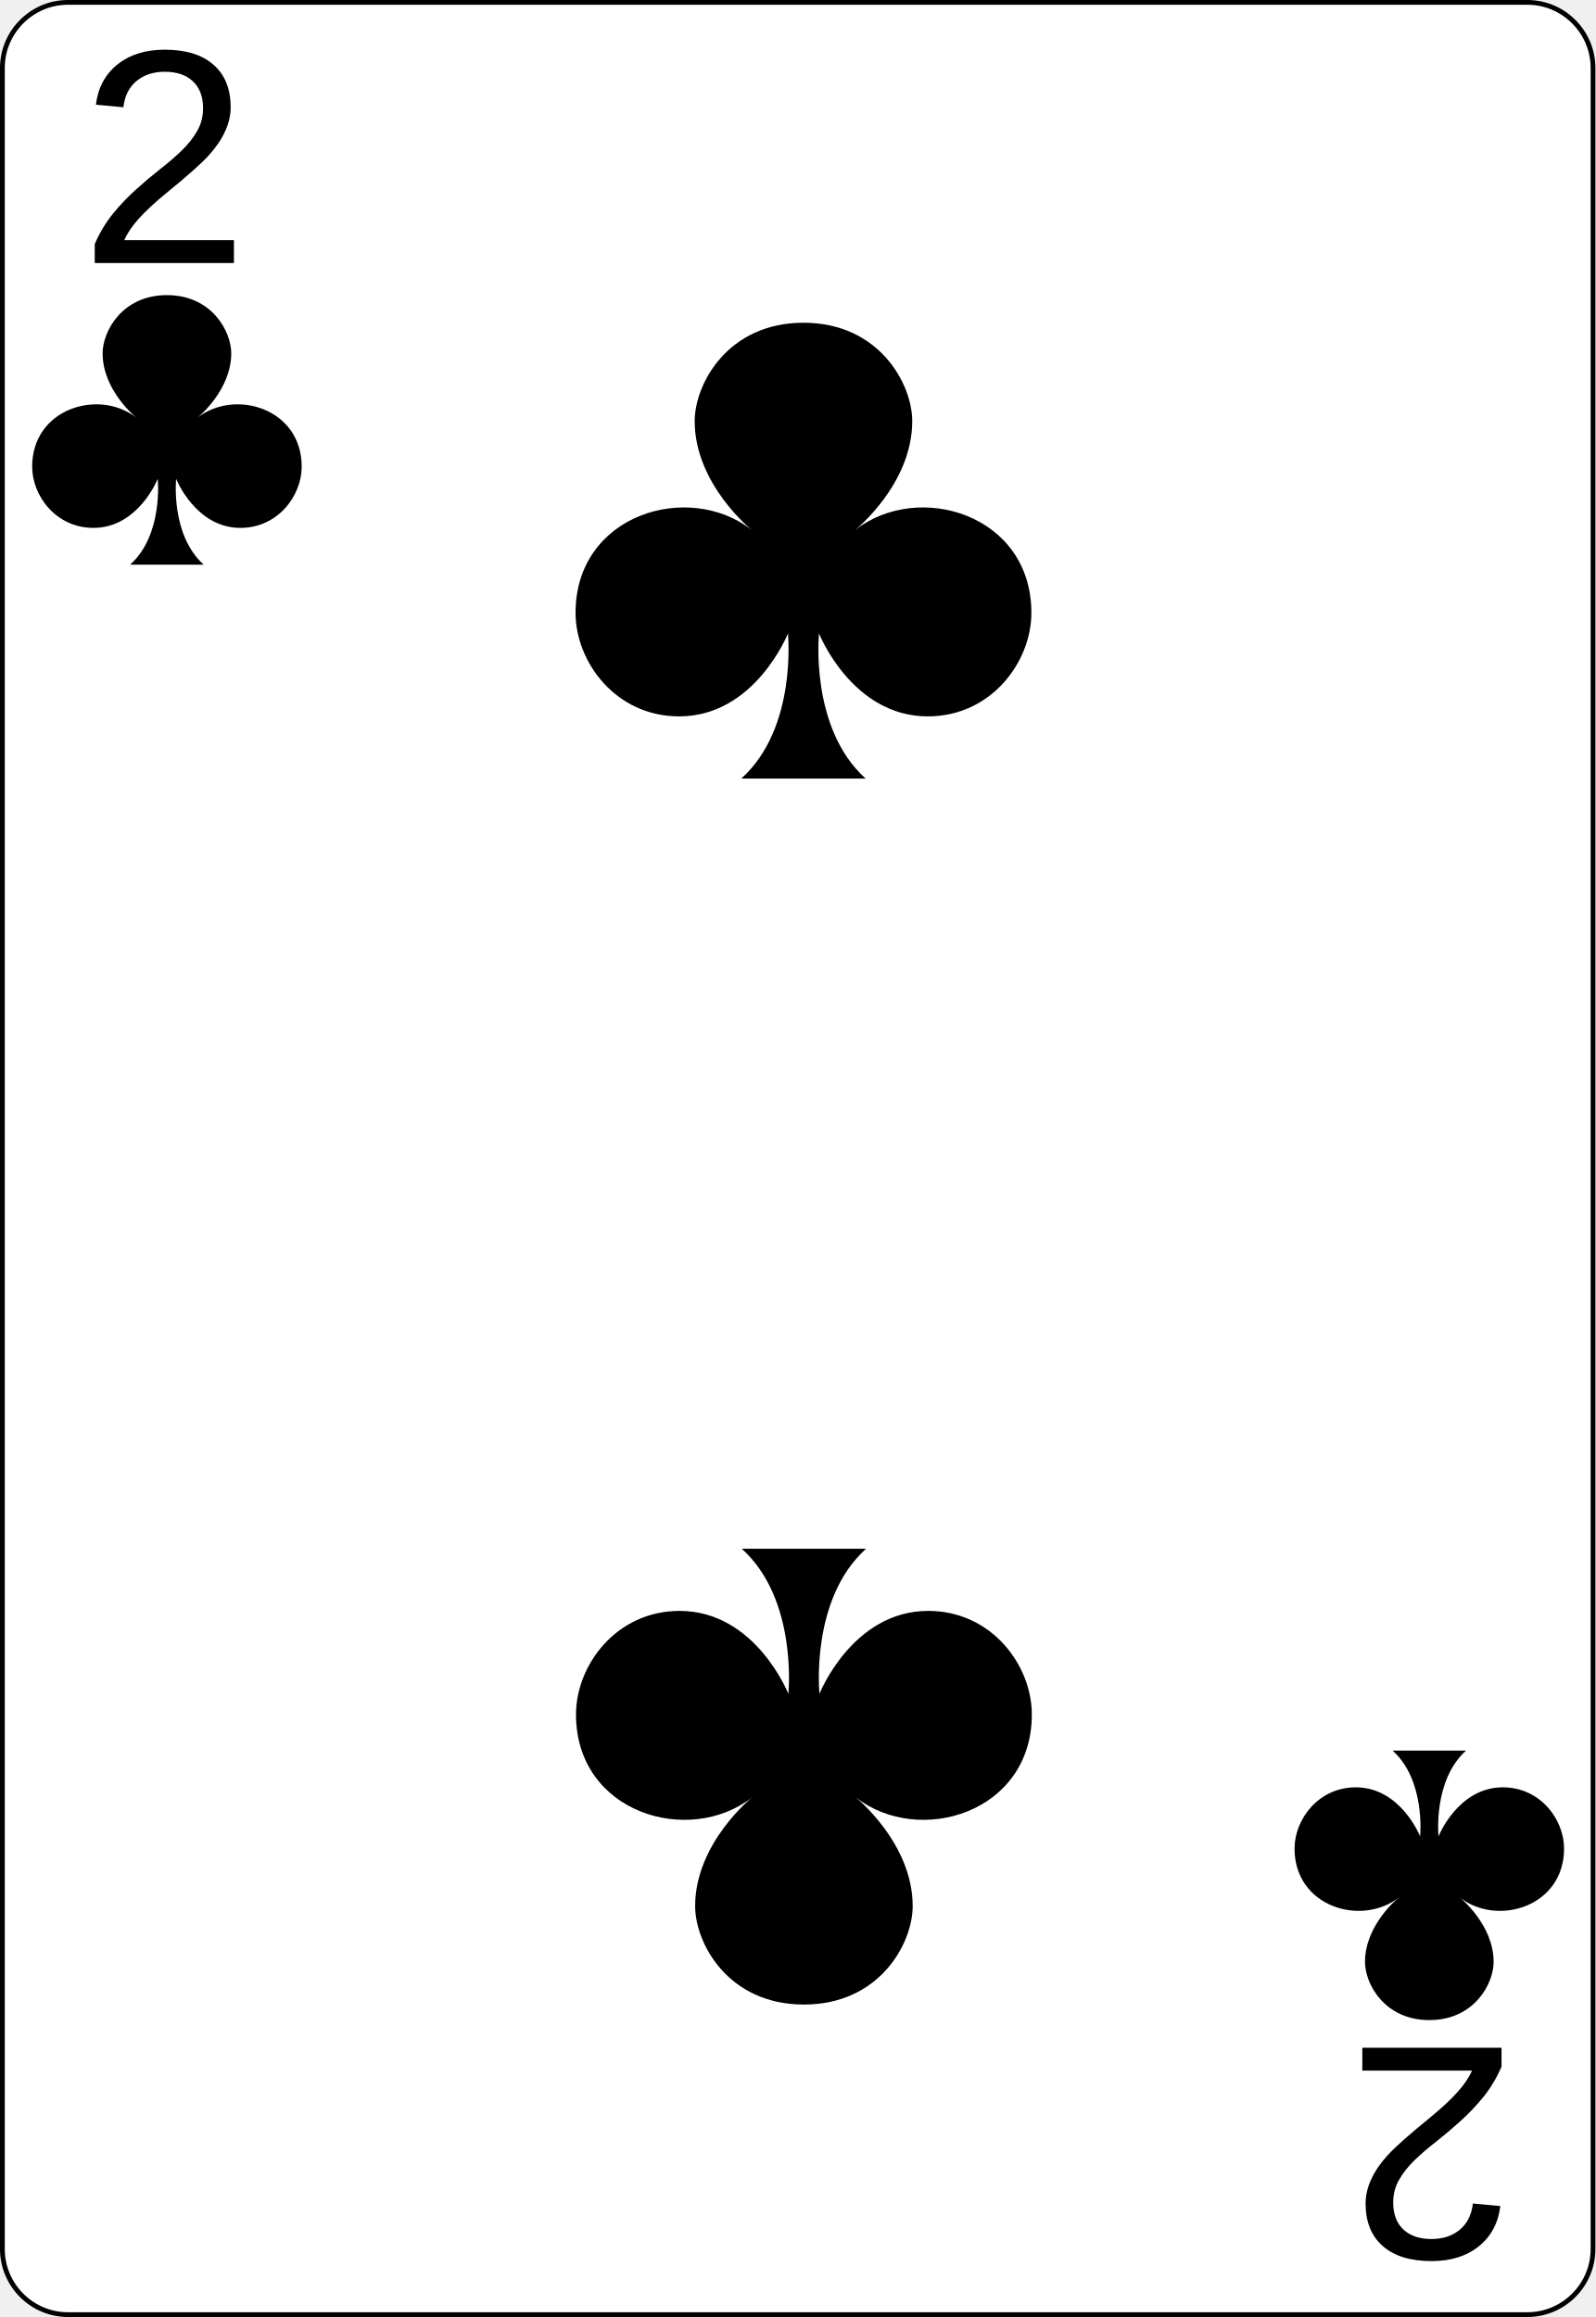
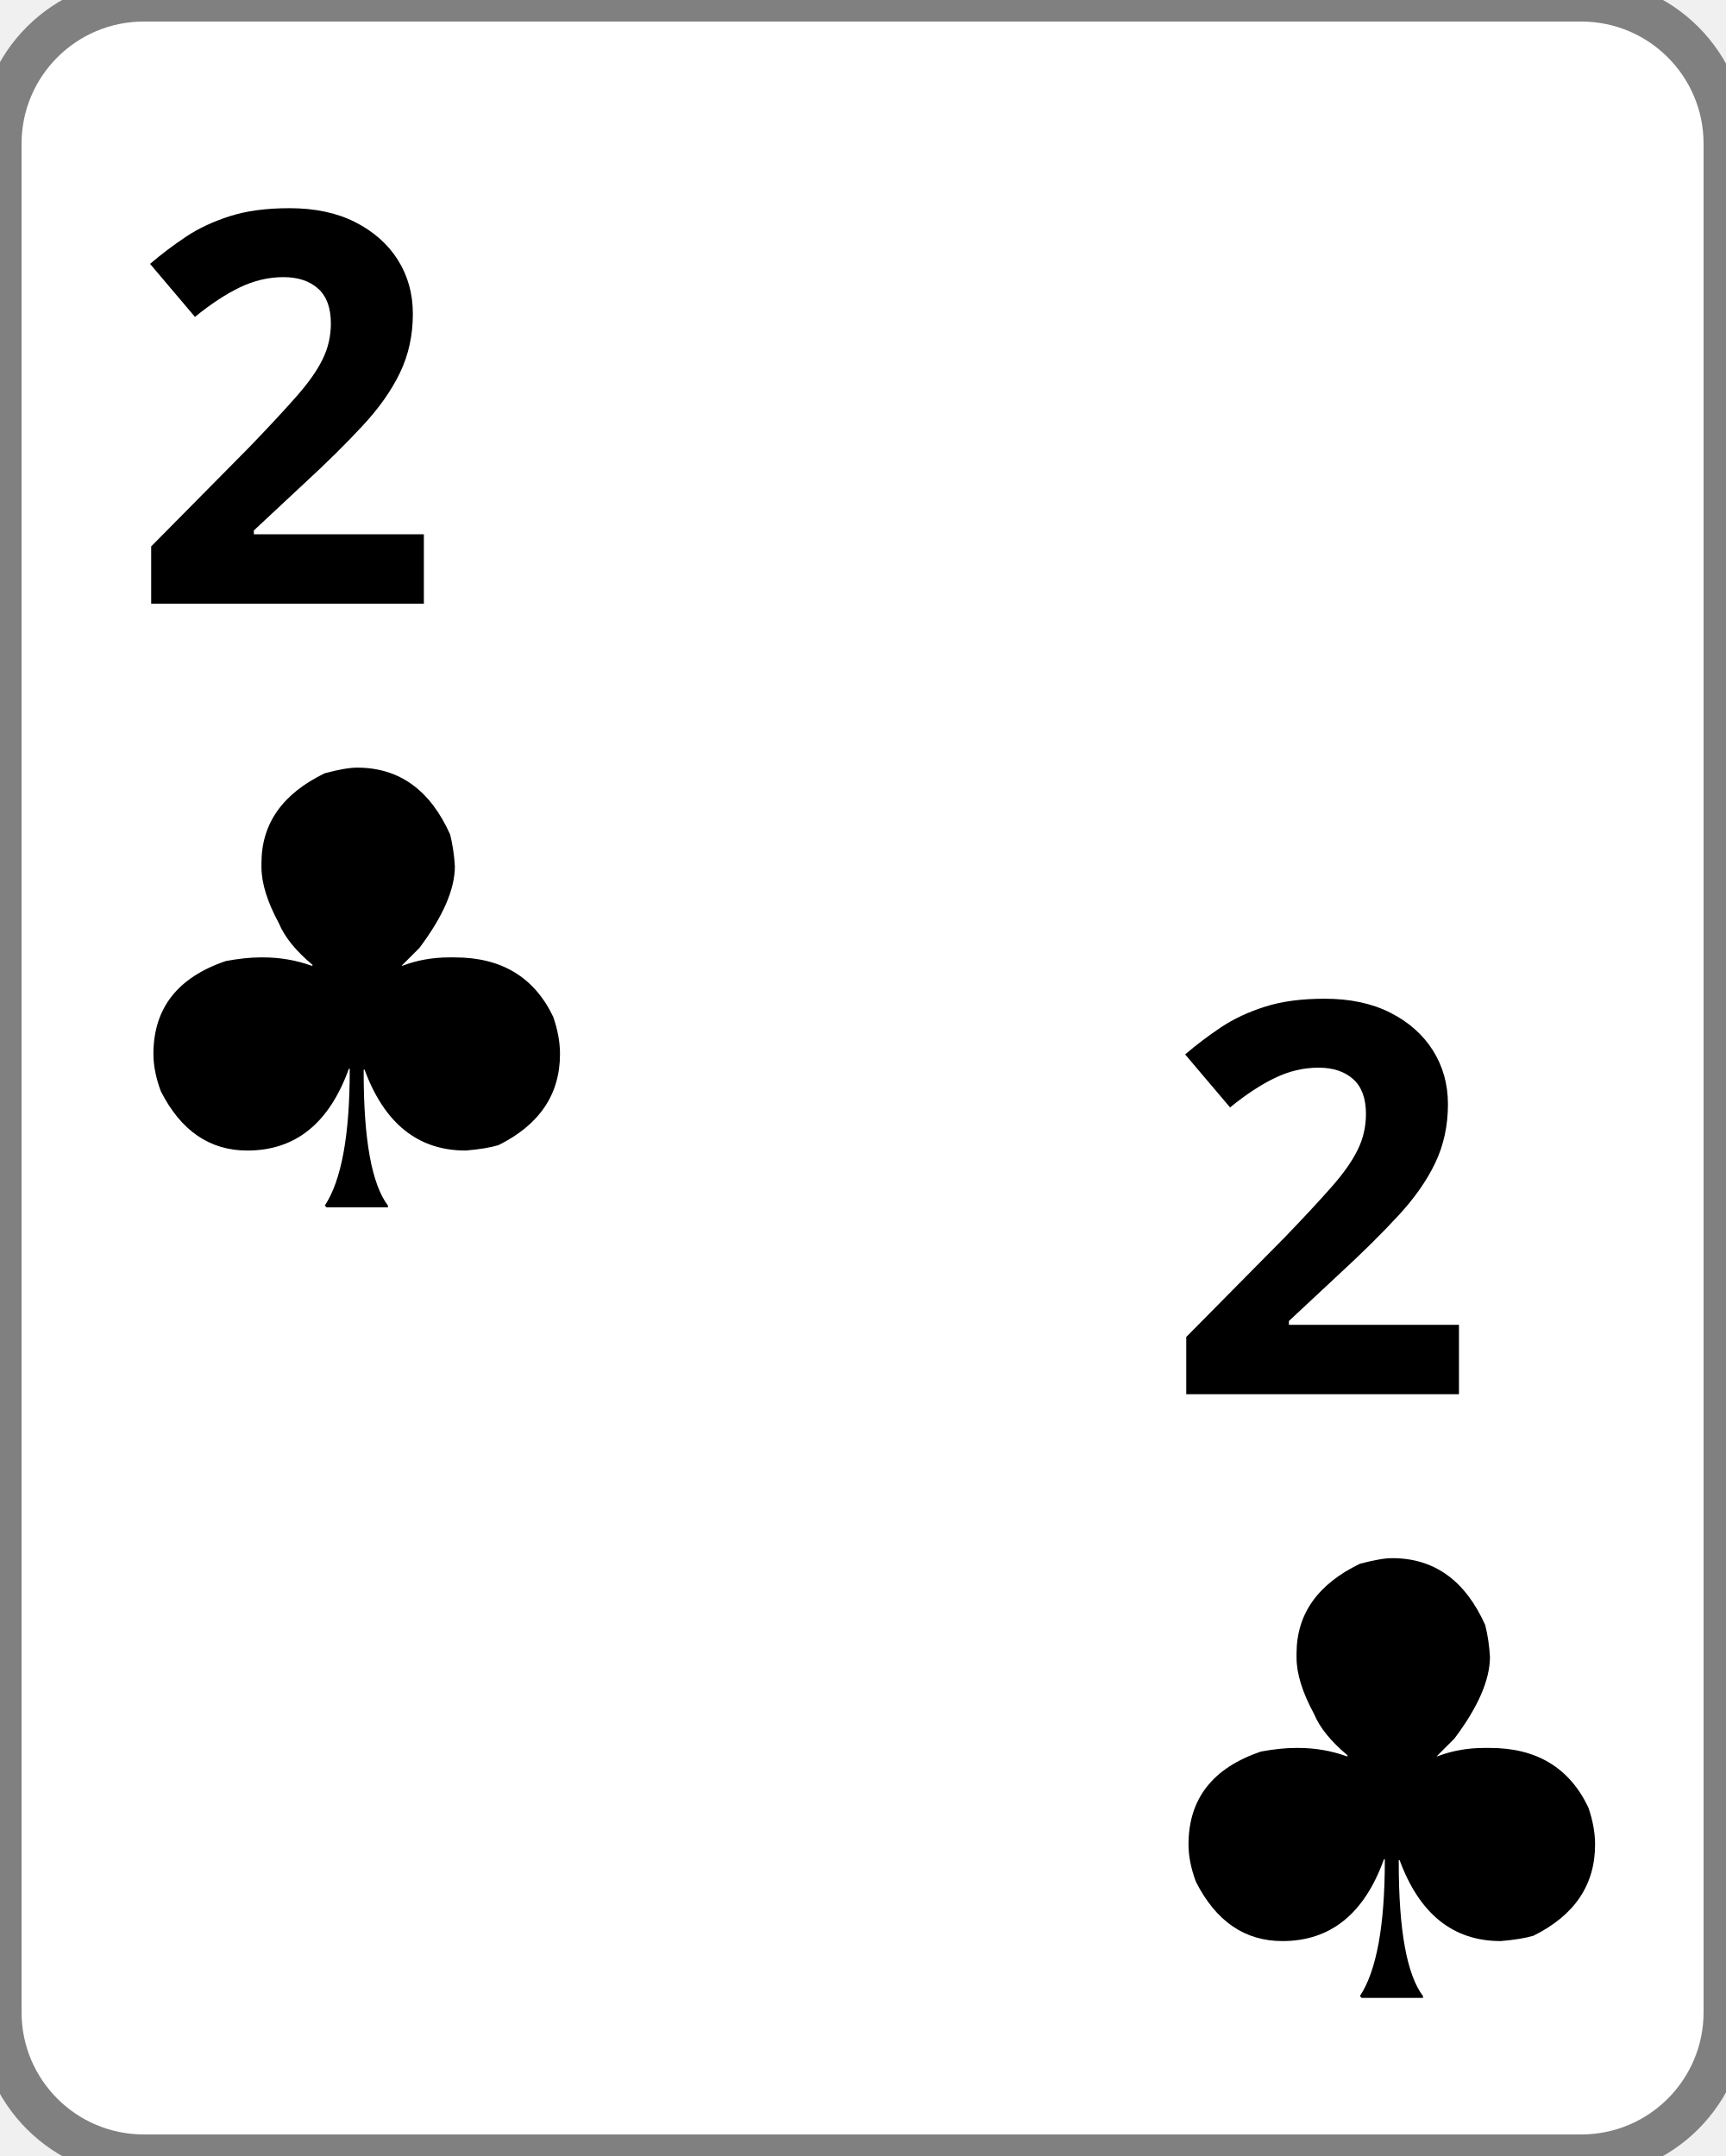
- <svg xmlns="http://www.w3.org/2000/svg" xmlns:xlink="http://www.w3.org/1999/xlink" width="167.087pt" height="242.667pt" viewBox="0 0 167.087 242.667" xml:space="preserve" id="svg2" version="1.1">
-   <defs id="defs41">
-     <radialGradient xlink:href="#linearGradient2984" id="radialGradient3760" cx="48.231" cy="18.138" fx="48.231" fy="18.138" r="9.5" gradientUnits="userSpaceOnUse" gradientTransform="matrix(-1.560526,0.01828294,-0.02684055,-2.290953,123.9838,58.80911)" />
-     <linearGradient id="linearGradient2984">
-       <stop style="stop-color:#000000;stop-opacity:1;" offset="0" id="stop2986" />
-       <stop style="stop-color:#000000;stop-opacity:0.656;" offset="1" id="stop2988" />
-     </linearGradient>
-     <radialGradient xlink:href="#linearGradient3784" id="radialGradient3792" cx="171.487" cy="511.223" fx="171.487" fy="511.223" r="81.903" gradientTransform="matrix(1.152989,-0.6739155,0.3948202,0.6754904,-233.6326,270.4008)" gradientUnits="userSpaceOnUse" />
-     <linearGradient id="linearGradient3784">
-       <stop style="stop-color:#ffffff;stop-opacity:0.534;" offset="0" id="stop3786" />
-       <stop style="stop-color:#000000;stop-opacity:0;" offset="1" id="stop3788" />
-     </linearGradient>
-     <radialGradient r="81.903" fy="511.223" fx="171.487" cy="511.223" cx="171.487" gradientTransform="matrix(1.152989,-0.6739155,0.3948202,0.6754904,-233.6326,270.4008)" gradientUnits="userSpaceOnUse" id="radialGradient3855" xlink:href="#linearGradient3784-4" />
-     <linearGradient id="linearGradient3784-4">
-       <stop style="stop-color:#ffffff;stop-opacity:0.519;" offset="0" id="stop3786-8" />
-       <stop style="stop-color:#000000;stop-opacity:0;" offset="1" id="stop3788-6" />
-     </linearGradient>
-     <radialGradient r="81.903" fy="461.841" fx="181.694" cy="461.841" cx="181.694" gradientTransform="matrix(1.152989,-0.6739155,0.3948202,0.6754904,-233.6326,270.4008)" gradientUnits="userSpaceOnUse" id="radialGradient3916" xlink:href="#linearGradient3784-3" />
-     <linearGradient id="linearGradient3784-3">
-       <stop style="stop-color:#ffffff;stop-opacity:0.702;" offset="0" id="stop3786-86" />
-       <stop style="stop-color:#000000;stop-opacity:0;" offset="1" id="stop3788-2" />
-     </linearGradient>
-   </defs>
-   <g id="Layer_x0020_1" style="fill-rule:nonzero;clip-rule:nonzero;stroke:#000000;stroke-miterlimit:4;">
-     <path style="fill:#FFFFFF;stroke-width:0.5;" d="M166.837,235.548c0,3.777-3.087,6.869-6.871,6.869H7.111c-3.775,0-6.861-3.092-6.861-6.869V7.12C0.25,3.343,3.336,0.25,7.111,0.25h152.855    c3.784,0,6.871,3.093,6.871,6.87v228.428z" id="path5" />
-     <g style="stroke:none;" id="g7">
-       <g id="g9">
- 				
- 			</g>
-     </g>
-     <g id="g15">
- 			
- 		</g>
-     <g id="g19">
- 			
- 		</g>
-     <g style="stroke:none;" id="g23">
-       <g id="g25">
- 				
- 			</g>
-     </g>
-     <g style="stroke:none;" id="g31">
-       <g id="g33">
- 				
- 			</g>
-     </g>
-   </g>
-   <text xml:space="preserve" style="font-size:32px;font-style:normal;font-weight:normal;line-height:125%;letter-spacing:0px;word-spacing:0px;fill:#000000;fill-opacity:1;stroke:none;font-family:Bitstream Vera Sans" x="8.311" y="27.548" id="text3788">
-     <tspan id="tspan3790" x="8.311" y="27.548" style="font-style:normal;font-variant:normal;font-weight:normal;font-stretch:normal;font-family:Arial;-inkscape-font-specification:Arial">2</tspan>
-   </text>
-   <g transform="matrix(1.485651,0,0,1.485651,-54.02466,10.01807)" id="layer1-1-4">
-     <path id="cl-9" d="m 50.291,22.698 c 0,0 2.375,-1.9 2.375,-4.534 0,-1.542 -1.369,-4.102 -4.534,-4.102 -3.165,0 -4.534,2.561 -4.534,4.102 0,2.634 2.375,4.534 2.375,4.534 -2.638,-2.055 -7.341,-0.652 -7.341,3.455 0,2.056 1.68,4.318 4.318,4.318 3.165,0 4.534,-3.455 4.534,-3.455 0,0 0.402,3.938 -1.943,6.046 h 5.182 c -2.345,-2.107 -1.943,-6.046 -1.943,-6.046 0,0 1.369,3.455 4.534,3.455 2.639,0 4.318,-2.263 4.318,-4.318 0,-4.107 -4.703,-5.51 -7.341,-3.455 z" style="fill:#000000" />
-   </g>
-   <text xml:space="preserve" style="font-size:32px;font-style:normal;font-weight:normal;line-height:125%;letter-spacing:0px;word-spacing:0px;fill:#000000;fill-opacity:1;stroke:none;font-family:Bitstream Vera Sans" x="-158.864" y="-214.467" id="text3788-8" transform="scale(-1,-1)">
-     <tspan id="tspan3790-7" x="-158.864" y="-214.467" style="font-style:normal;font-variant:normal;font-weight:normal;font-stretch:normal;font-family:Arial;-inkscape-font-specification:Arial">2</tspan>
-   </text>
-   <g transform="matrix(-1.485651,0,0,-1.485651,221.1992,232.4618)" id="layer1-1-4-1">
-     <path id="cl-9-7" d="m 50.291,22.698 c 0,0 2.375,-1.9 2.375,-4.534 0,-1.542 -1.369,-4.102 -4.534,-4.102 -3.165,0 -4.534,2.561 -4.534,4.102 0,2.634 2.375,4.534 2.375,4.534 -2.638,-2.055 -7.341,-0.652 -7.341,3.455 0,2.056 1.68,4.318 4.318,4.318 3.165,0 4.534,-3.455 4.534,-3.455 0,0 0.402,3.938 -1.943,6.046 h 5.182 c -2.345,-2.107 -1.943,-6.046 -1.943,-6.046 0,0 1.369,3.455 4.534,3.455 2.639,0 4.318,-2.263 4.318,-4.318 0,-4.107 -4.703,-5.51 -7.341,-3.455 z" style="fill:#000000" />
-   </g>
-   <g transform="matrix(2.512578,0,0,2.512578,-36.78839,-1.531116)" id="layer1-1-4-8">
-     <path id="cl-9-8" d="m 50.291,22.698 c 0,0 2.375,-1.9 2.375,-4.534 0,-1.542 -1.369,-4.102 -4.534,-4.102 -3.165,0 -4.534,2.561 -4.534,4.102 0,2.634 2.375,4.534 2.375,4.534 -2.638,-2.055 -7.341,-0.652 -7.341,3.455 0,2.056 1.68,4.318 4.318,4.318 3.165,0 4.534,-3.455 4.534,-3.455 0,0 0.402,3.938 -1.943,6.046 h 5.182 c -2.345,-2.107 -1.943,-6.046 -1.943,-6.046 0,0 1.369,3.455 4.534,3.455 2.639,0 4.318,-2.263 4.318,-4.318 0,-4.107 -4.703,-5.51 -7.341,-3.455 z" style="fill:#000000" />
-   </g>
-   <g transform="matrix(-2.512578,0,0,-2.512578,205.1295,245.2751)" id="layer1-1-4-8-0">
-     <path id="cl-9-8-6" d="m 50.291,22.698 c 0,0 2.375,-1.9 2.375,-4.534 0,-1.542 -1.369,-4.102 -4.534,-4.102 -3.165,0 -4.534,2.561 -4.534,4.102 0,2.634 2.375,4.534 2.375,4.534 -2.638,-2.055 -7.341,-0.652 -7.341,3.455 0,2.056 1.68,4.318 4.318,4.318 3.165,0 4.534,-3.455 4.534,-3.455 0,0 0.402,3.938 -1.943,6.046 h 5.182 c -2.345,-2.107 -1.943,-6.046 -1.943,-6.046 0,0 1.369,3.455 4.534,3.455 2.639,0 4.318,-2.263 4.318,-4.318 0,-4.107 -4.703,-5.51 -7.341,-3.455 z" style="fill:#000000" />
-   </g>
+ <svg xmlns="http://www.w3.org/2000/svg" baseProfile="tiny" height="150" version="1.2" width="120">
+   <defs />
+   <rect fill="white" height="150" rx="10" ry="10" stroke="gray" stroke-width="3" width="120" x="0" y="0" />
+   <text fill="black" font-family="Sans Serif" font-size="38px" font-weight="bold" x="9" y="42">2</text>
+   <text fill="black" font-family="Sans Serif" font-size="42px" font-weight="bold" x="6" y="84">♣</text>
+   <text fill="black" font-family="Sans Serif" font-size="38px" font-weight="bold" x="81" y="97">2</text>
+   <text fill="black" font-family="Sans Serif" font-size="42px" font-weight="bold" x="78" y="139">♣</text>
</svg>
